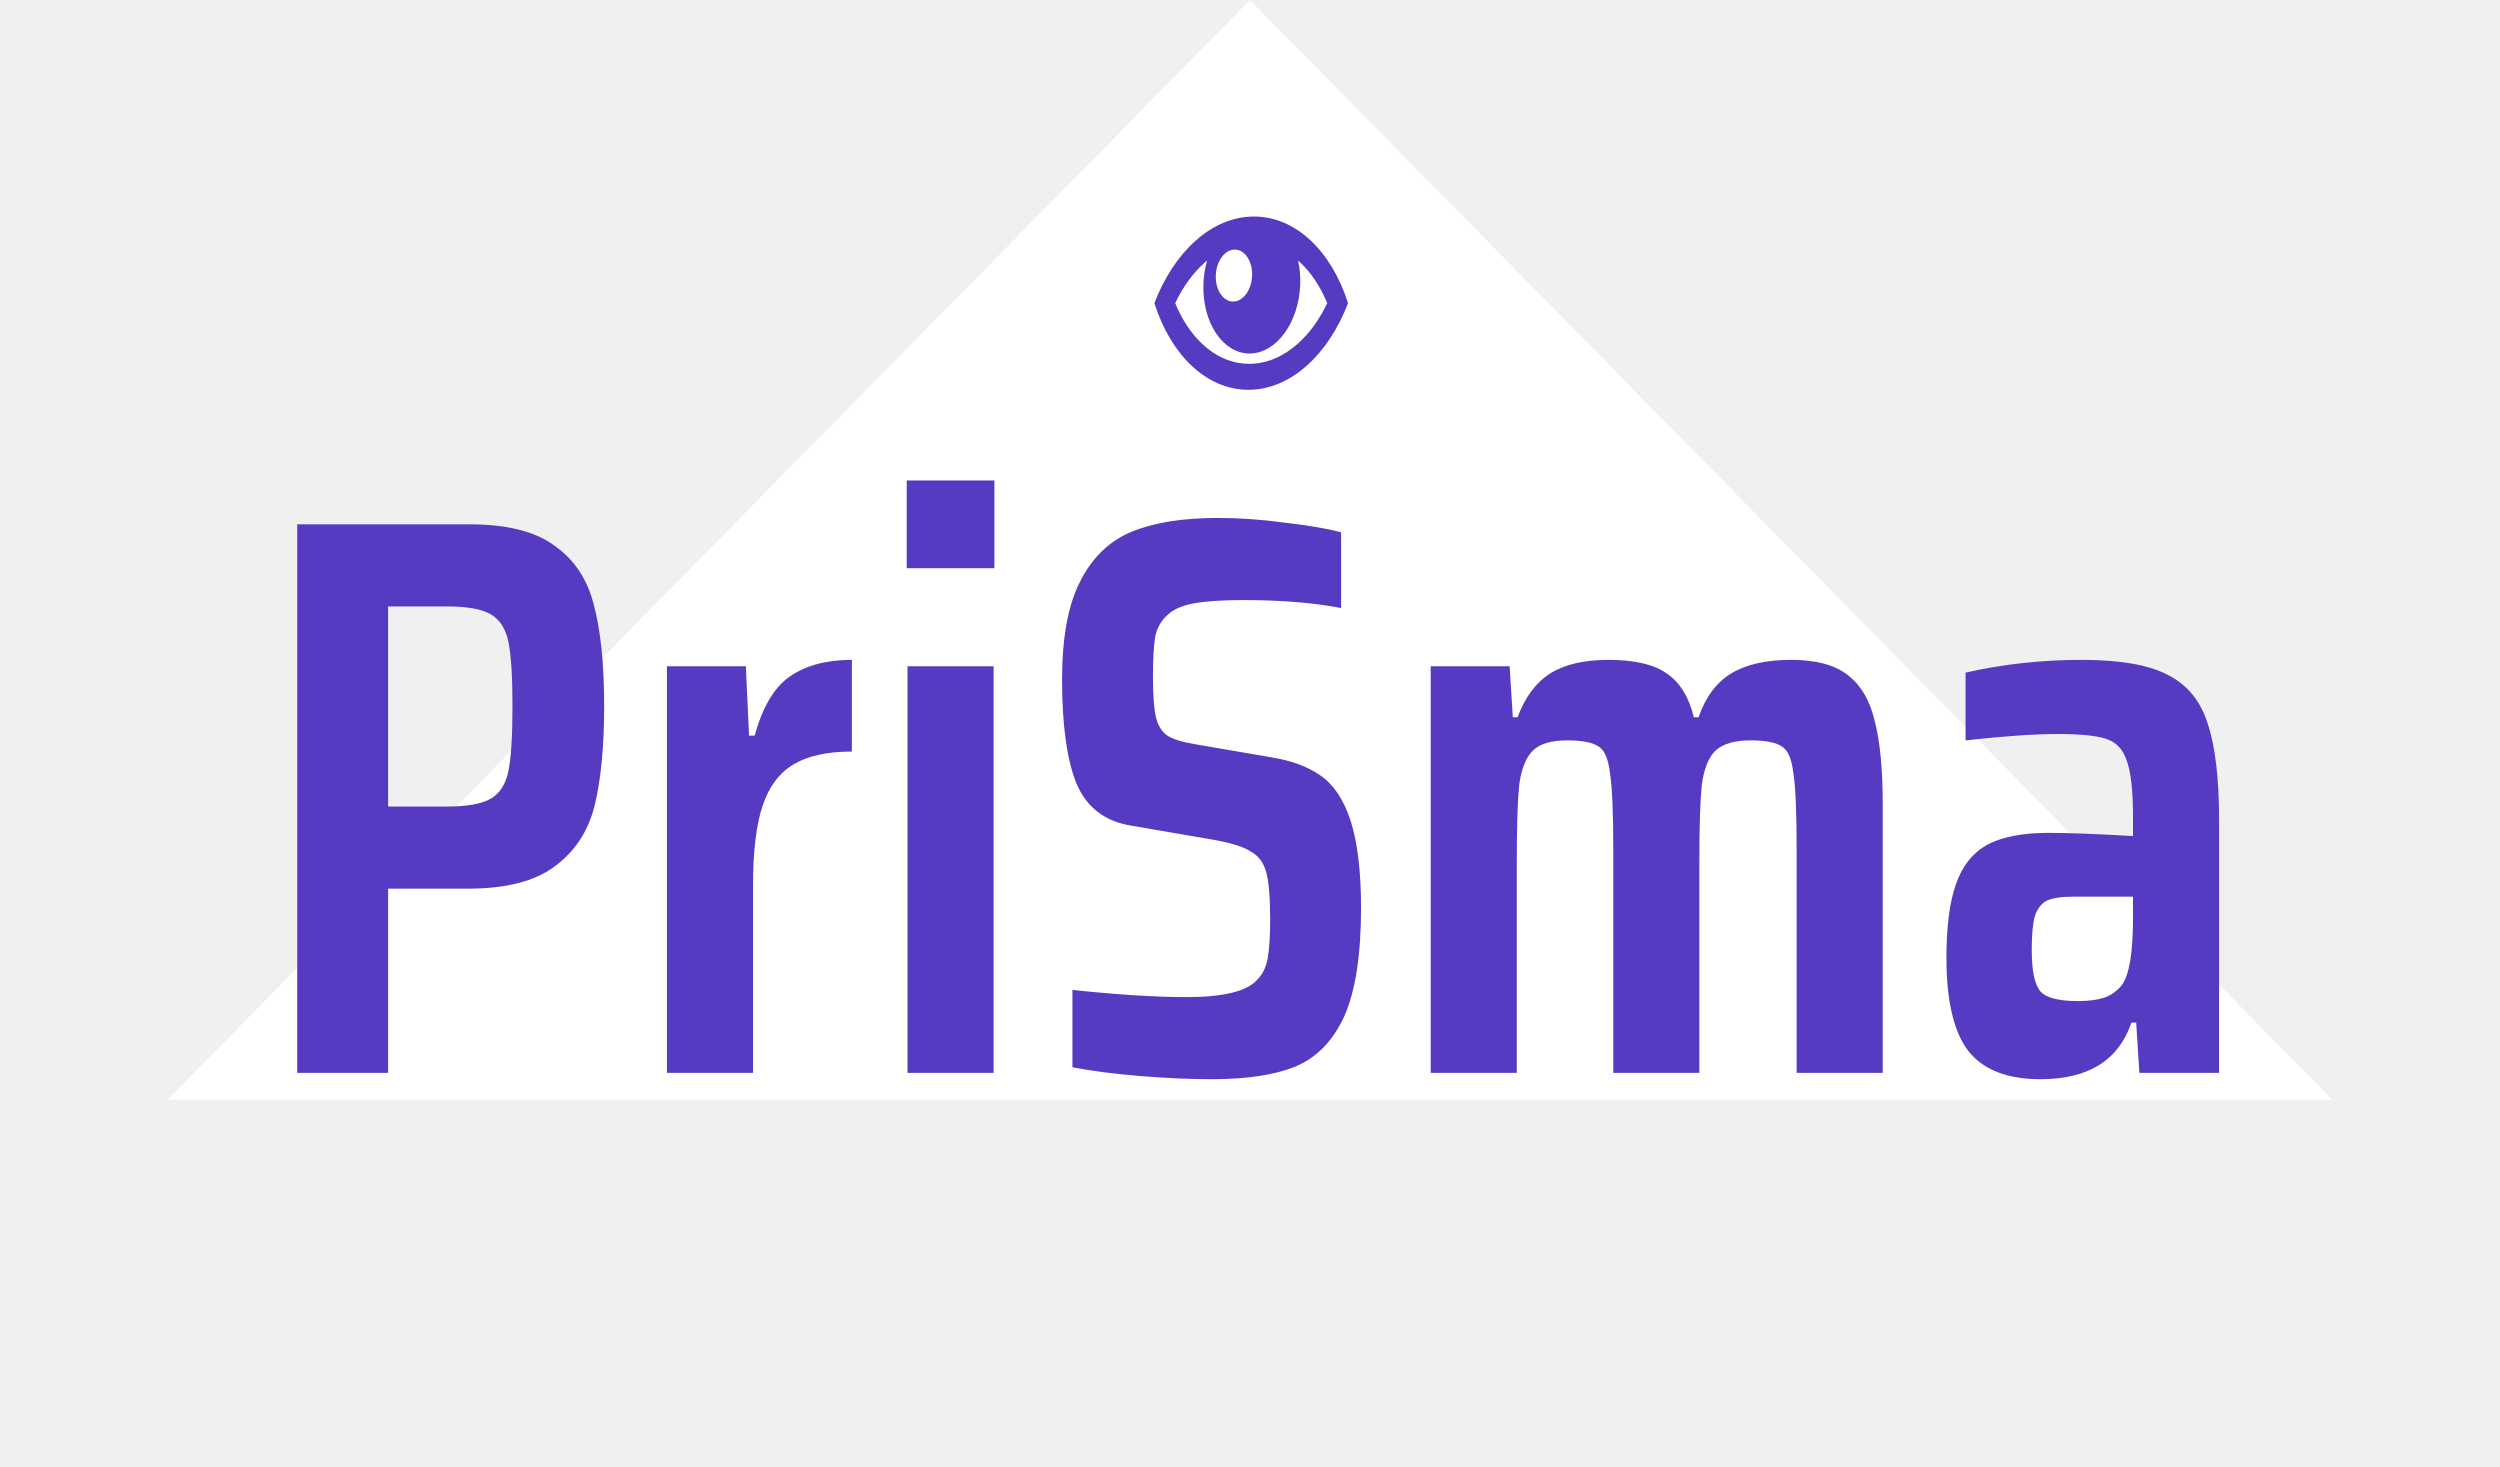
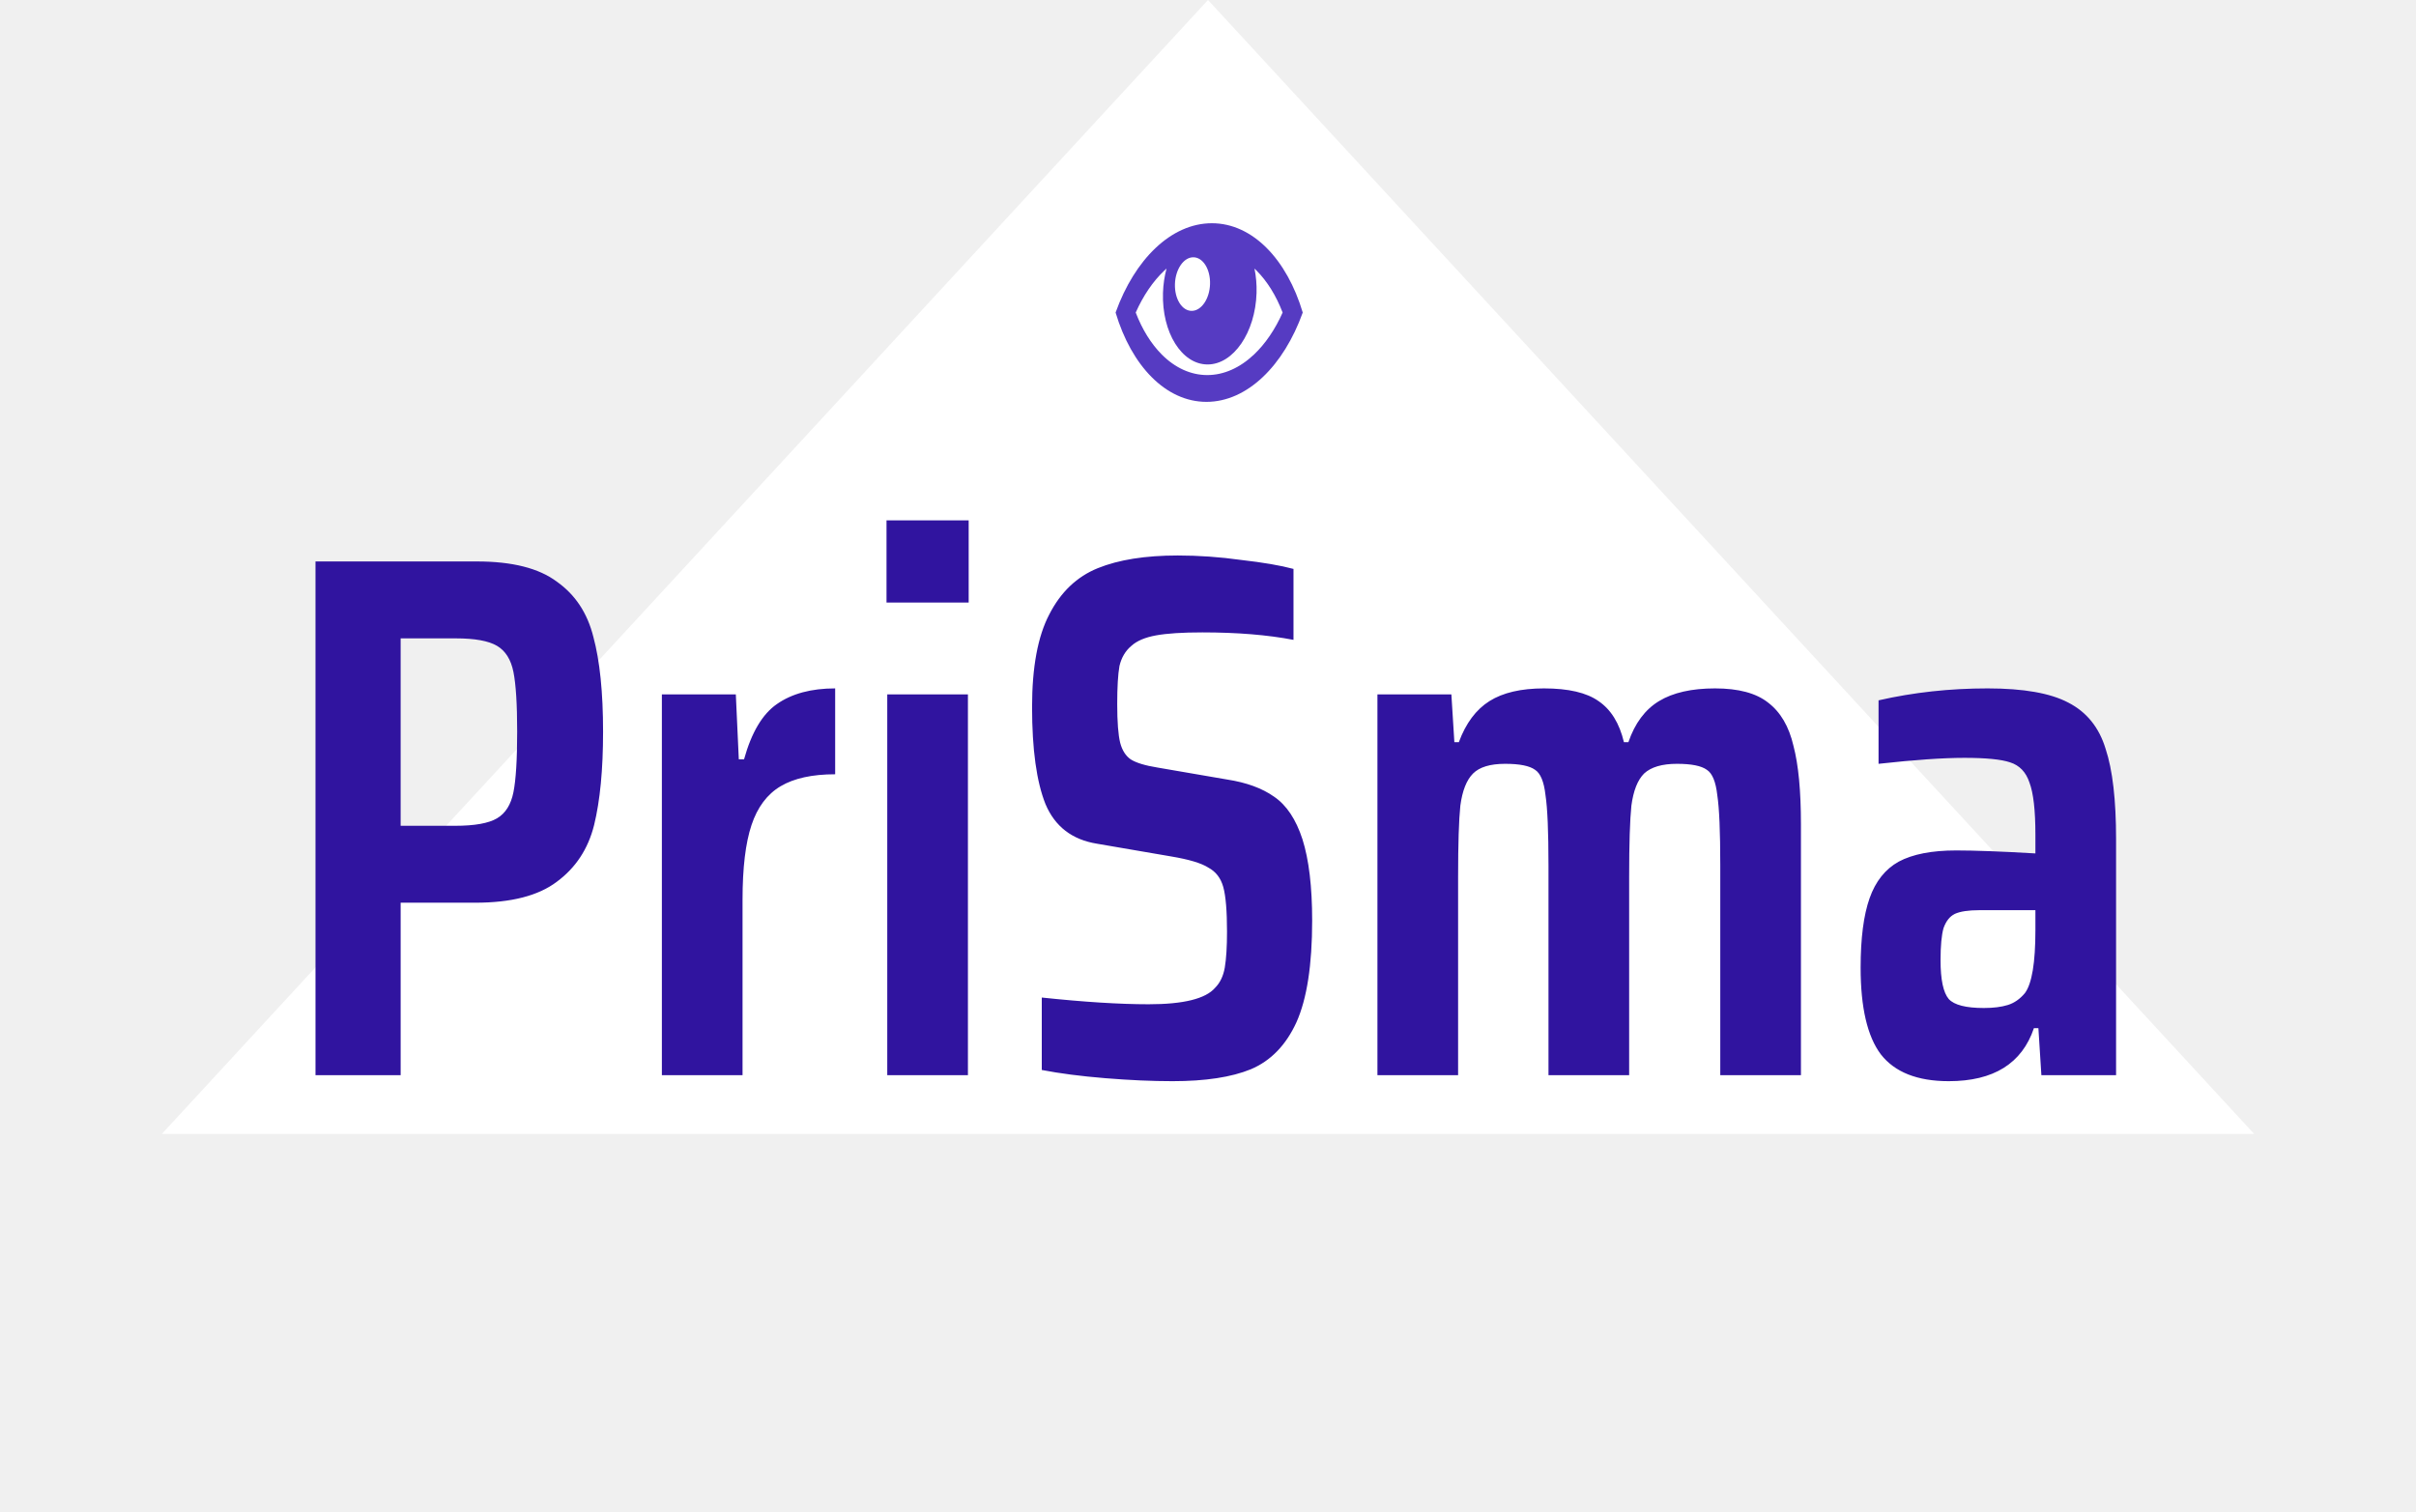
- <svg xmlns="http://www.w3.org/2000/svg" width="254" height="149" viewBox="0 0 254 149" fill="none">
-   <path d="M127 0L236.985 111.75H17.015L127 0Z" fill="white" />
-   <path d="M127.408 22C123.117 22 119.282 25.577 117.285 30.802C118.943 36.027 122.547 39.604 126.837 39.604C131.128 39.604 134.963 36.027 136.96 30.802C135.302 25.577 131.699 22 127.408 22ZM132.107 26.668C133.229 27.723 134.163 29.137 134.845 30.802C134.055 32.467 133.029 33.881 131.839 34.936C130.344 36.262 128.644 36.963 126.923 36.963C125.202 36.963 123.548 36.262 122.138 34.936C121.017 33.88 120.083 32.467 119.401 30.802C120.191 29.137 121.216 27.723 122.406 26.668C122.484 26.599 122.562 26.532 122.641 26.467C122.425 27.219 122.294 28.03 122.267 28.877C122.14 32.766 124.24 35.918 126.957 35.918C129.673 35.918 131.978 32.766 132.104 28.877C132.131 28.03 132.053 27.219 131.886 26.467C131.96 26.532 132.034 26.599 132.107 26.668ZM127.214 27.996C127.166 29.455 126.302 30.637 125.284 30.637C124.265 30.637 123.477 29.455 123.525 27.996C123.572 26.538 124.436 25.356 125.455 25.356C126.474 25.356 127.261 26.538 127.214 27.996Z" fill="#563BC2" />
-   <path d="M30.198 53.272H47.694C51.528 53.272 54.417 54.001 56.361 55.459C58.359 56.863 59.682 58.861 60.33 61.453C61.032 64.045 61.383 67.474 61.383 71.74C61.383 75.844 61.059 79.219 60.411 81.865C59.763 84.457 58.413 86.509 56.361 88.021C54.363 89.533 51.42 90.289 47.532 90.289H39.432V109H30.198V53.272ZM45.345 81.946C47.451 81.946 48.963 81.676 49.881 81.136C50.799 80.596 51.393 79.651 51.663 78.301C51.933 76.951 52.068 74.764 52.068 71.74C52.068 68.77 51.933 66.61 51.663 65.26C51.393 63.91 50.799 62.965 49.881 62.425C48.963 61.885 47.478 61.615 45.426 61.615H39.432V81.946H45.345ZM67.76 67.69H75.779L76.103 74.737H76.67C77.48 71.821 78.668 69.823 80.234 68.743C81.854 67.609 83.96 67.042 86.552 67.042V76.357C84.068 76.357 82.097 76.789 80.639 77.653C79.181 78.517 78.128 79.921 77.48 81.865C76.832 83.809 76.508 86.509 76.508 89.965V109H67.76V67.69ZM92.122 57.727V48.817H101.032V57.727H92.122ZM92.203 109V67.69H100.951V109H92.203ZM123.134 109.648C120.92 109.648 118.49 109.54 115.844 109.324C113.198 109.108 110.903 108.811 108.959 108.433V100.576C113.549 101.062 117.41 101.305 120.542 101.305C124.322 101.305 126.725 100.711 127.751 99.523C128.291 98.983 128.642 98.254 128.804 97.336C128.966 96.364 129.047 95.068 129.047 93.448C129.047 91.18 128.912 89.56 128.642 88.588C128.372 87.616 127.832 86.914 127.022 86.482C126.266 85.996 124.916 85.591 122.972 85.267L114.953 83.89C112.253 83.458 110.39 82.027 109.364 79.597C108.392 77.167 107.906 73.657 107.906 69.067C107.906 64.747 108.527 61.399 109.769 59.023C111.011 56.593 112.766 54.919 115.034 54.001C117.302 53.083 120.191 52.624 123.701 52.624C125.969 52.624 128.264 52.786 130.586 53.11C132.962 53.38 134.852 53.704 136.256 54.082V61.777C133.448 61.237 130.154 60.967 126.374 60.967C124.214 60.967 122.54 61.075 121.352 61.291C120.164 61.507 119.273 61.885 118.679 62.425C118.031 62.965 117.599 63.694 117.383 64.612C117.221 65.53 117.14 66.907 117.14 68.743C117.14 70.687 117.248 72.091 117.464 72.955C117.68 73.765 118.058 74.359 118.598 74.737C119.192 75.115 120.164 75.412 121.514 75.628L129.047 76.924C131.153 77.248 132.854 77.869 134.15 78.787C135.5 79.705 136.526 81.244 137.228 83.404C137.93 85.618 138.281 88.561 138.281 92.233C138.281 97.039 137.714 100.711 136.58 103.249C135.446 105.733 133.799 107.434 131.639 108.352C129.533 109.216 126.698 109.648 123.134 109.648ZM182.538 86.239C182.538 82.567 182.43 80.029 182.214 78.625C182.052 77.167 181.674 76.249 181.08 75.871C180.486 75.439 179.406 75.223 177.84 75.223C176.22 75.223 175.032 75.574 174.276 76.276C173.574 76.978 173.115 78.139 172.899 79.759C172.737 81.325 172.656 83.89 172.656 87.454V109H163.908V86.239C163.908 82.567 163.8 80.029 163.584 78.625C163.422 77.167 163.044 76.249 162.45 75.871C161.856 75.439 160.776 75.223 159.21 75.223C157.59 75.223 156.429 75.574 155.727 76.276C155.025 76.978 154.566 78.139 154.35 79.759C154.188 81.325 154.107 83.89 154.107 87.454V109H145.359V67.69H153.378L153.702 72.874H154.188C154.944 70.822 156.051 69.337 157.509 68.419C158.967 67.501 160.938 67.042 163.422 67.042C166.068 67.042 168.039 67.501 169.335 68.419C170.685 69.337 171.603 70.822 172.089 72.874H172.575C173.277 70.822 174.384 69.337 175.896 68.419C177.408 67.501 179.433 67.042 181.971 67.042C184.509 67.042 186.426 67.555 187.722 68.581C189.072 69.607 189.99 71.173 190.476 73.279C191.016 75.331 191.286 78.166 191.286 81.784V109H182.538V86.239ZM207.316 109.648C203.914 109.648 201.457 108.676 199.945 106.732C198.487 104.788 197.758 101.656 197.758 97.336C197.758 94.15 198.082 91.639 198.73 89.803C199.378 87.967 200.431 86.644 201.889 85.834C203.401 85.024 205.48 84.619 208.126 84.619C210.178 84.619 213.04 84.727 216.712 84.943V82.918C216.712 80.272 216.496 78.382 216.064 77.248C215.686 76.114 214.984 75.385 213.958 75.061C212.986 74.737 211.339 74.575 209.017 74.575C206.695 74.575 203.59 74.791 199.702 75.223V68.338C203.482 67.474 207.424 67.042 211.528 67.042C215.416 67.042 218.332 67.555 220.276 68.581C222.274 69.607 223.624 71.281 224.326 73.603C225.082 75.871 225.46 79.138 225.46 83.404V109H217.36L217.036 103.897H216.55C215.254 107.731 212.176 109.648 207.316 109.648ZM211.123 101.71C212.149 101.71 213.013 101.602 213.715 101.386C214.417 101.17 215.038 100.738 215.578 100.09C216.334 99.064 216.712 96.796 216.712 93.286V91.099H210.637C209.449 91.099 208.558 91.234 207.964 91.504C207.424 91.774 207.019 92.287 206.749 93.043C206.533 93.799 206.425 94.96 206.425 96.526C206.425 98.632 206.722 100.036 207.316 100.738C207.91 101.386 209.179 101.71 211.123 101.71Z" fill="#563BC2" />
+ <svg xmlns="http://www.w3.org/2000/svg" width="262" height="164" viewBox="0 0 262 164" fill="none">
+   <path d="M131 0L244.449 123H17.551L131 0Z" fill="white" />
+   <path d="M131.421 24.215C126.995 24.215 123.039 28.152 120.979 33.903C122.69 39.654 126.406 43.591 130.832 43.591C135.258 43.591 139.214 39.654 141.274 33.903C139.564 28.152 135.847 24.215 131.421 24.215ZM136.268 29.353C137.425 30.515 138.389 32.071 139.092 33.903C138.277 35.735 137.219 37.291 135.992 38.453C134.449 39.913 132.696 40.685 130.921 40.685C129.146 40.685 127.439 39.913 125.985 38.453C124.828 37.291 123.865 35.735 123.162 33.903C123.976 32.071 125.034 30.514 126.262 29.353C126.342 29.277 126.422 29.204 126.504 29.132C126.281 29.959 126.146 30.852 126.118 31.784C125.987 36.064 128.154 39.534 130.956 39.534C133.758 39.534 136.135 36.064 136.265 31.784C136.293 30.852 136.212 29.959 136.04 29.132C136.117 29.204 136.193 29.277 136.268 29.353ZM131.221 30.815C131.172 32.42 130.28 33.721 129.23 33.721C128.179 33.721 127.367 32.42 127.415 30.815C127.464 29.21 128.356 27.908 129.406 27.908C130.457 27.908 131.269 29.21 131.221 30.815Z" fill="#563BC2" />
+   <path d="M34.214 60.903H51.71C55.544 60.903 58.433 61.632 60.377 63.09C62.375 64.494 63.698 66.492 64.346 69.084C65.048 71.676 65.399 75.105 65.399 79.371C65.399 83.475 65.075 86.85 64.427 89.496C63.779 92.088 62.429 94.14 60.377 95.652C58.379 97.164 55.436 97.92 51.548 97.92H43.448V116.631H34.214V60.903ZM49.361 89.577C51.467 89.577 52.979 89.307 53.897 88.767C54.815 88.227 55.409 87.282 55.679 85.932C55.949 84.582 56.084 82.395 56.084 79.371C56.084 76.401 55.949 74.241 55.679 72.891C55.409 71.541 54.815 70.596 53.897 70.056C52.979 69.516 51.494 69.246 49.442 69.246H43.448V89.577H49.361ZM71.776 75.321H79.795L80.119 82.368H80.686C81.496 79.452 82.684 77.454 84.25 76.374C85.87 75.24 87.976 74.673 90.568 74.673V83.988C88.084 83.988 86.113 84.42 84.655 85.284C83.197 86.148 82.144 87.552 81.496 89.496C80.848 91.44 80.524 94.14 80.524 97.596V116.631H71.776V75.321ZM96.137 65.358V56.448H105.047V65.358H96.137ZM96.218 116.631V75.321H104.966V116.631H96.218ZM127.149 117.279C124.935 117.279 122.505 117.171 119.859 116.955C117.213 116.739 114.918 116.442 112.974 116.064V108.207C117.564 108.693 121.425 108.936 124.557 108.936C128.337 108.936 130.74 108.342 131.766 107.154C132.306 106.614 132.657 105.885 132.819 104.967C132.981 103.995 133.062 102.699 133.062 101.079C133.062 98.811 132.927 97.191 132.657 96.219C132.387 95.247 131.847 94.545 131.037 94.113C130.281 93.627 128.931 93.222 126.987 92.898L118.968 91.521C116.268 91.089 114.405 89.658 113.379 87.228C112.407 84.798 111.921 81.288 111.921 76.698C111.921 72.378 112.542 69.03 113.784 66.654C115.026 64.224 116.781 62.55 119.049 61.632C121.317 60.714 124.206 60.255 127.716 60.255C129.984 60.255 132.279 60.417 134.601 60.741C136.977 61.011 138.867 61.335 140.271 61.713V69.408C137.463 68.868 134.169 68.598 130.389 68.598C128.229 68.598 126.555 68.706 125.367 68.922C124.179 69.138 123.288 69.516 122.694 70.056C122.046 70.596 121.614 71.325 121.398 72.243C121.236 73.161 121.155 74.538 121.155 76.374C121.155 78.318 121.263 79.722 121.479 80.586C121.695 81.396 122.073 81.99 122.613 82.368C123.207 82.746 124.179 83.043 125.529 83.259L133.062 84.555C135.168 84.879 136.869 85.5 138.165 86.418C139.515 87.336 140.541 88.875 141.243 91.035C141.945 93.249 142.296 96.192 142.296 99.864C142.296 104.67 141.729 108.342 140.595 110.88C139.461 113.364 137.814 115.065 135.654 115.983C133.548 116.847 130.713 117.279 127.149 117.279ZM186.553 93.87C186.553 90.198 186.445 87.66 186.229 86.256C186.067 84.798 185.689 83.88 185.095 83.502C184.501 83.07 183.421 82.854 181.855 82.854C180.235 82.854 179.047 83.205 178.291 83.907C177.589 84.609 177.13 85.77 176.914 87.39C176.752 88.956 176.671 91.521 176.671 95.085V116.631H167.923V93.87C167.923 90.198 167.815 87.66 167.599 86.256C167.437 84.798 167.059 83.88 166.465 83.502C165.871 83.07 164.791 82.854 163.225 82.854C161.605 82.854 160.444 83.205 159.742 83.907C159.04 84.609 158.581 85.77 158.365 87.39C158.203 88.956 158.122 91.521 158.122 95.085V116.631H149.374V75.321H157.393L157.717 80.505H158.203C158.959 78.453 160.066 76.968 161.524 76.05C162.982 75.132 164.953 74.673 167.437 74.673C170.083 74.673 172.054 75.132 173.35 76.05C174.7 76.968 175.618 78.453 176.104 80.505H176.59C177.292 78.453 178.399 76.968 179.911 76.05C181.423 75.132 183.448 74.673 185.986 74.673C188.524 74.673 190.441 75.186 191.737 76.212C193.087 77.238 194.005 78.804 194.491 80.91C195.031 82.962 195.301 85.797 195.301 89.415V116.631H186.553V93.87ZM211.331 117.279C207.929 117.279 205.472 116.307 203.96 114.363C202.502 112.419 201.773 109.287 201.773 104.967C201.773 101.781 202.097 99.27 202.745 97.434C203.393 95.598 204.446 94.275 205.904 93.465C207.416 92.655 209.495 92.25 212.141 92.25C214.193 92.25 217.055 92.358 220.727 92.574V90.549C220.727 87.903 220.511 86.013 220.079 84.879C219.701 83.745 218.999 83.016 217.973 82.692C217.001 82.368 215.354 82.206 213.032 82.206C210.71 82.206 207.605 82.422 203.717 82.854V75.969C207.497 75.105 211.439 74.673 215.543 74.673C219.431 74.673 222.347 75.186 224.291 76.212C226.289 77.238 227.639 78.912 228.341 81.234C229.097 83.502 229.475 86.769 229.475 91.035V116.631H221.375L221.051 111.528H220.565C219.269 115.362 216.191 117.279 211.331 117.279ZM215.138 109.341C216.164 109.341 217.028 109.233 217.73 109.017C218.432 108.801 219.053 108.369 219.593 107.721C220.349 106.695 220.727 104.427 220.727 100.917V98.73H214.652C213.464 98.73 212.573 98.865 211.979 99.135C211.439 99.405 211.034 99.918 210.764 100.674C210.548 101.43 210.44 102.591 210.44 104.157C210.44 106.263 210.737 107.667 211.331 108.369C211.925 109.017 213.194 109.341 215.138 109.341Z" fill="#30149F" />
</svg>
